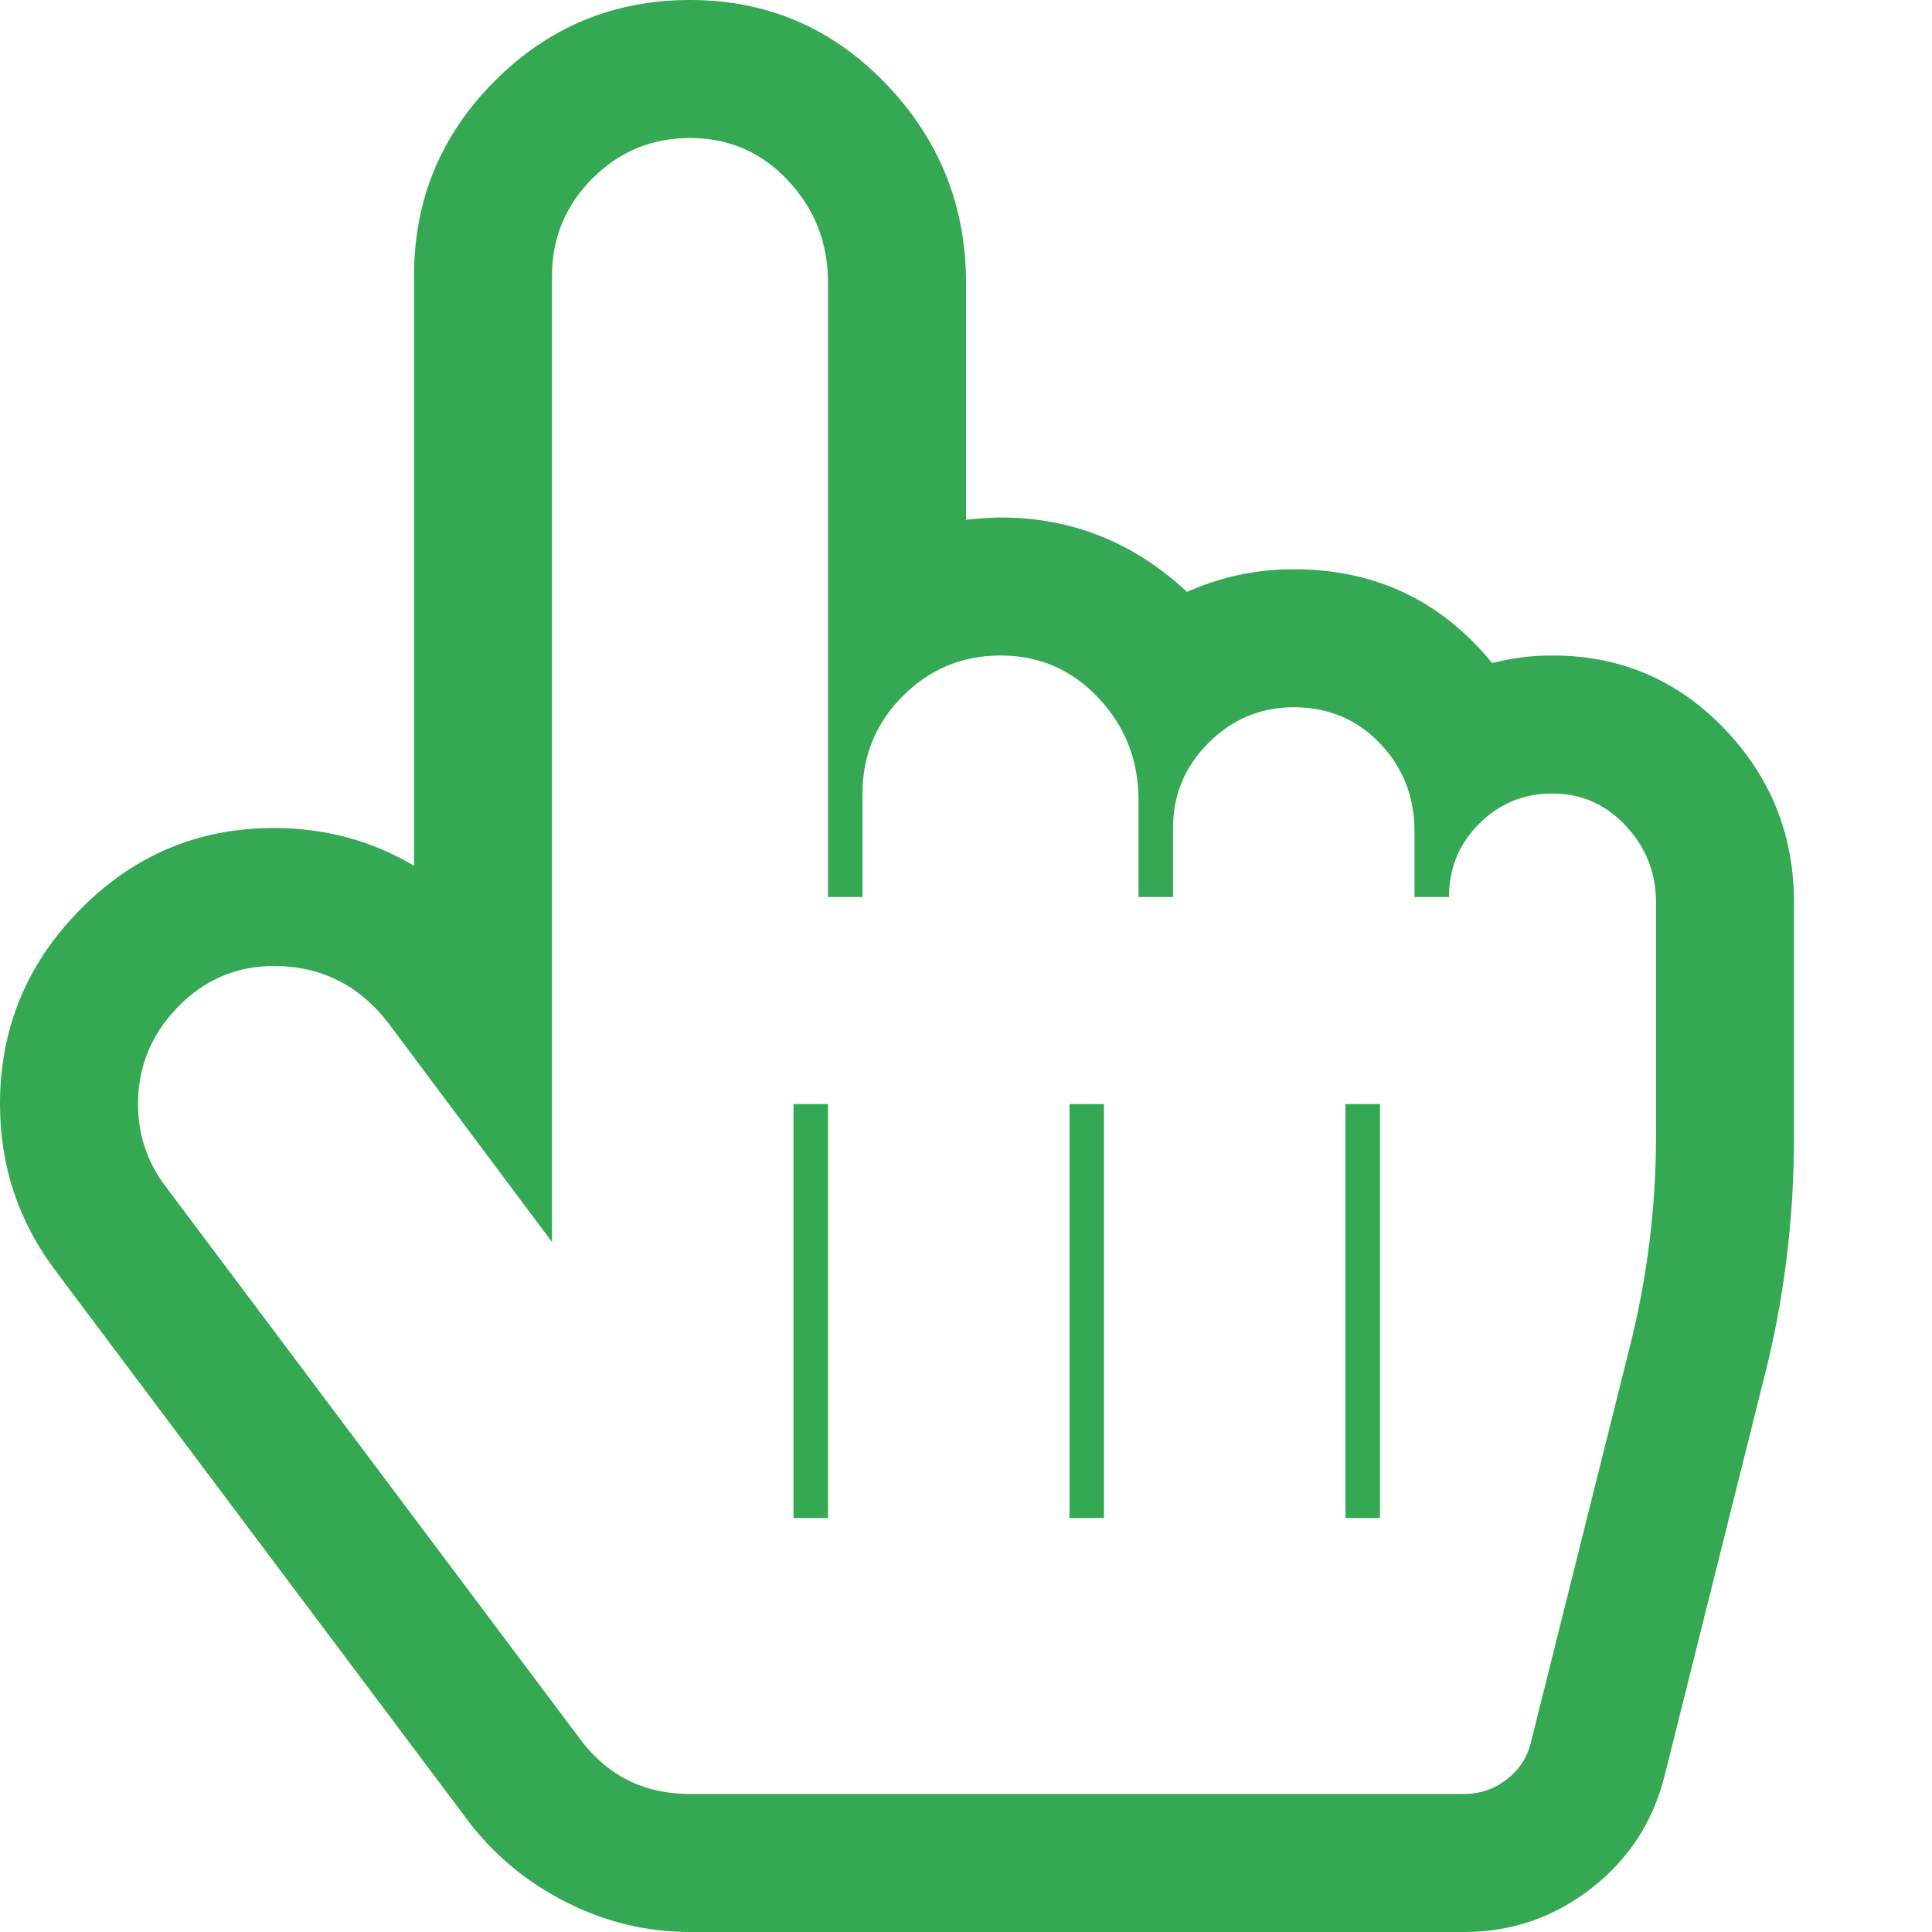
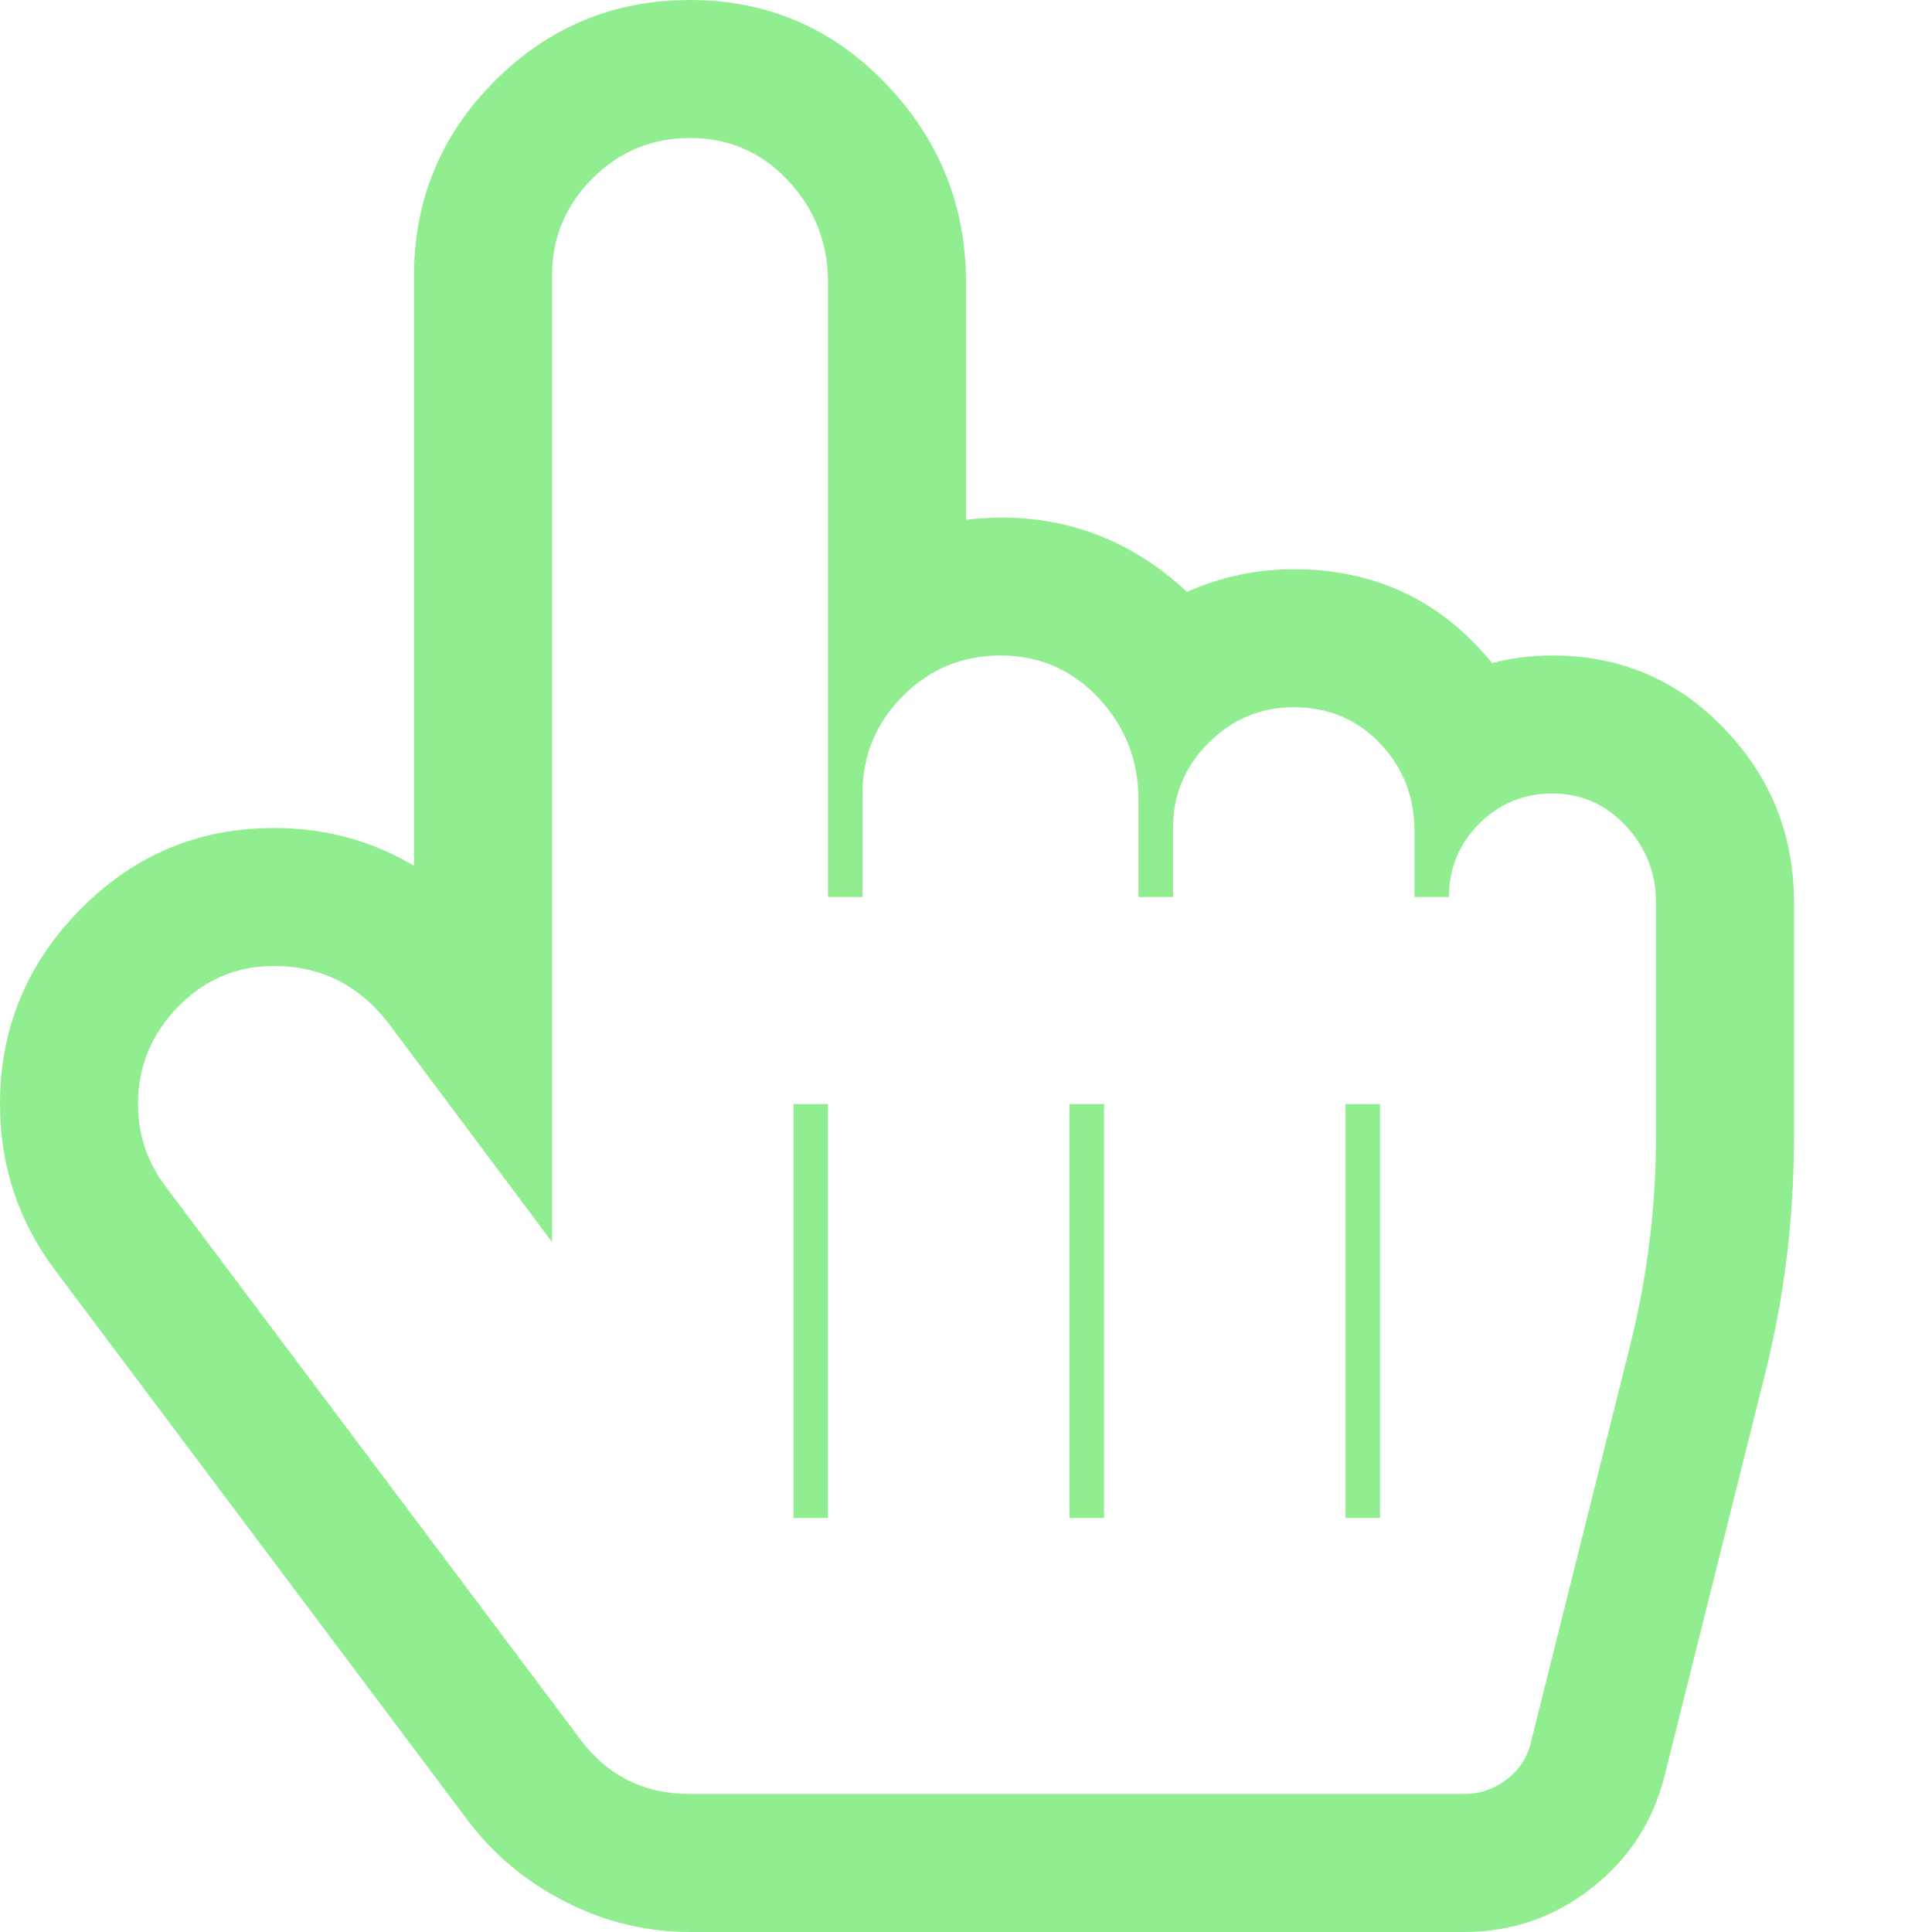
<svg xmlns="http://www.w3.org/2000/svg" viewBox="0 0 1792 1792">
-   <path d="M640 128q-53 0-90.5 37.5T512 256v896L361 950q-41-54-107-54-52 0-89 38t-37 90q0 43 26 77l384 512q38 51 102 51h718q22 0 39.5-13.5t22.5-34.5l92-368q24-96 24-194V837q0-41-28-71t-68-30-68 28-28 68h-32v-61q0-48-32-81.5t-80-33.5q-46 0-79 33t-33 79v64h-32v-90q0-55-37-94.5T928 608q-53 0-90.5 37.5T800 736v96h-32V262q0-55-37-94.5T640 128zm0-128q107 0 181.5 77.5T896 262v220q22-2 32-2 99 0 173 69 47-21 99-21 113 0 184 87 27-7 56-7 94 0 159 67.5t65 161.5v217q0 116-28 225l-92 368q-16 64-68 104.5t-118 40.5H640q-60 0-114.5-27.5T435 1690L51 1178q-51-68-51-154 0-105 74.5-180.5T254 768q71 0 130 35V256q0-106 75-181T640 0zm128 1408v-384h-32v384h32zm256 0v-384h-32v384h32zm256 0v-384h-32v384h32z" fill="#34a853" class="color000000 svgShape" />
+   <path d="M640 128q-53 0-90.5 37.5T512 256v896L361 950q-41-54-107-54-52 0-89 38t-37 90q0 43 26 77l384 512q38 51 102 51h718q22 0 39.5-13.5t22.5-34.5l92-368q24-96 24-194V837q0-41-28-71t-68-30-68 28-28 68h-32v-61q0-48-32-81.5t-80-33.5q-46 0-79 33t-33 79v64h-32v-90q0-55-37-94.5T928 608q-53 0-90.5 37.5T800 736v96h-32V262q0-55-37-94.5T640 128zm0-128q107 0 181.5 77.5T896 262v220q22-2 32-2 99 0 173 69 47-21 99-21 113 0 184 87 27-7 56-7 94 0 159 67.5t65 161.5v217q0 116-28 225l-92 368q-16 64-68 104.5t-118 40.5H640q-60 0-114.5-27.5T435 1690L51 1178q-51-68-51-154 0-105 74.5-180.5T254 768q71 0 130 35V256q0-106 75-181T640 0zm128 1408v-384h-32v384h32zm256 0v-384h-32v384h32zm256 0v-384h-32v384h32z" fill="lightgreen" class="color000000 svgShape" />
</svg>
